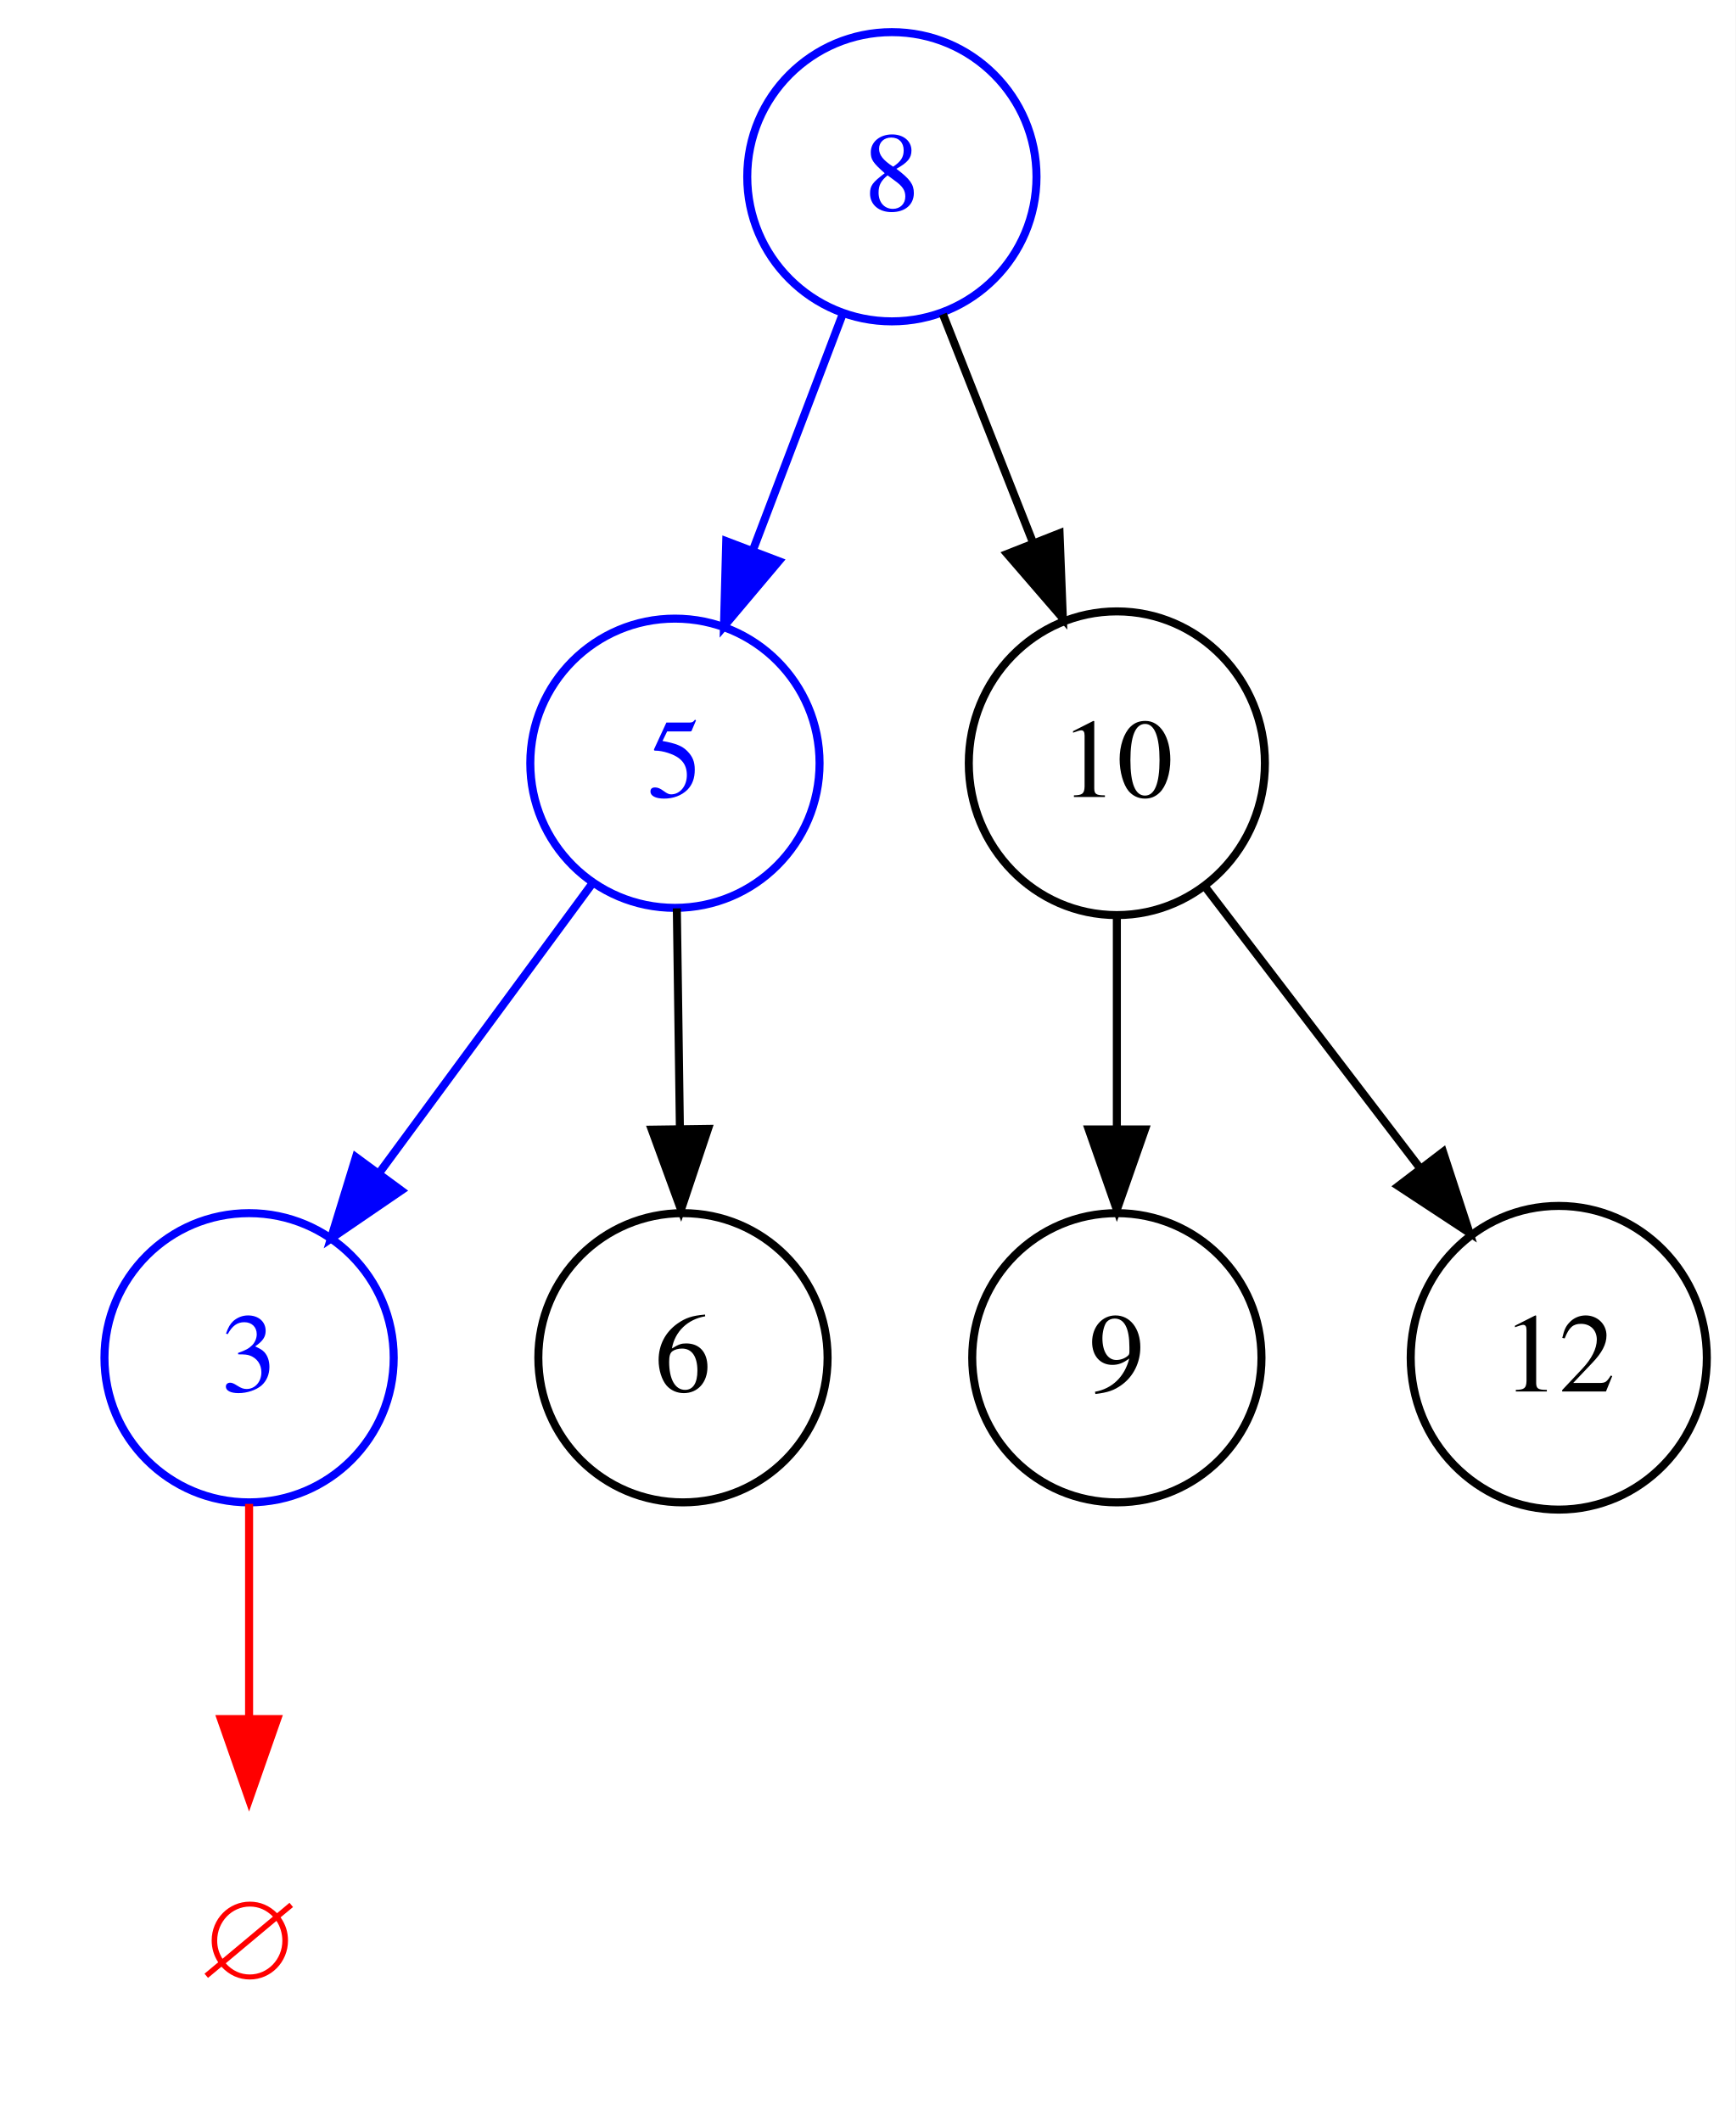
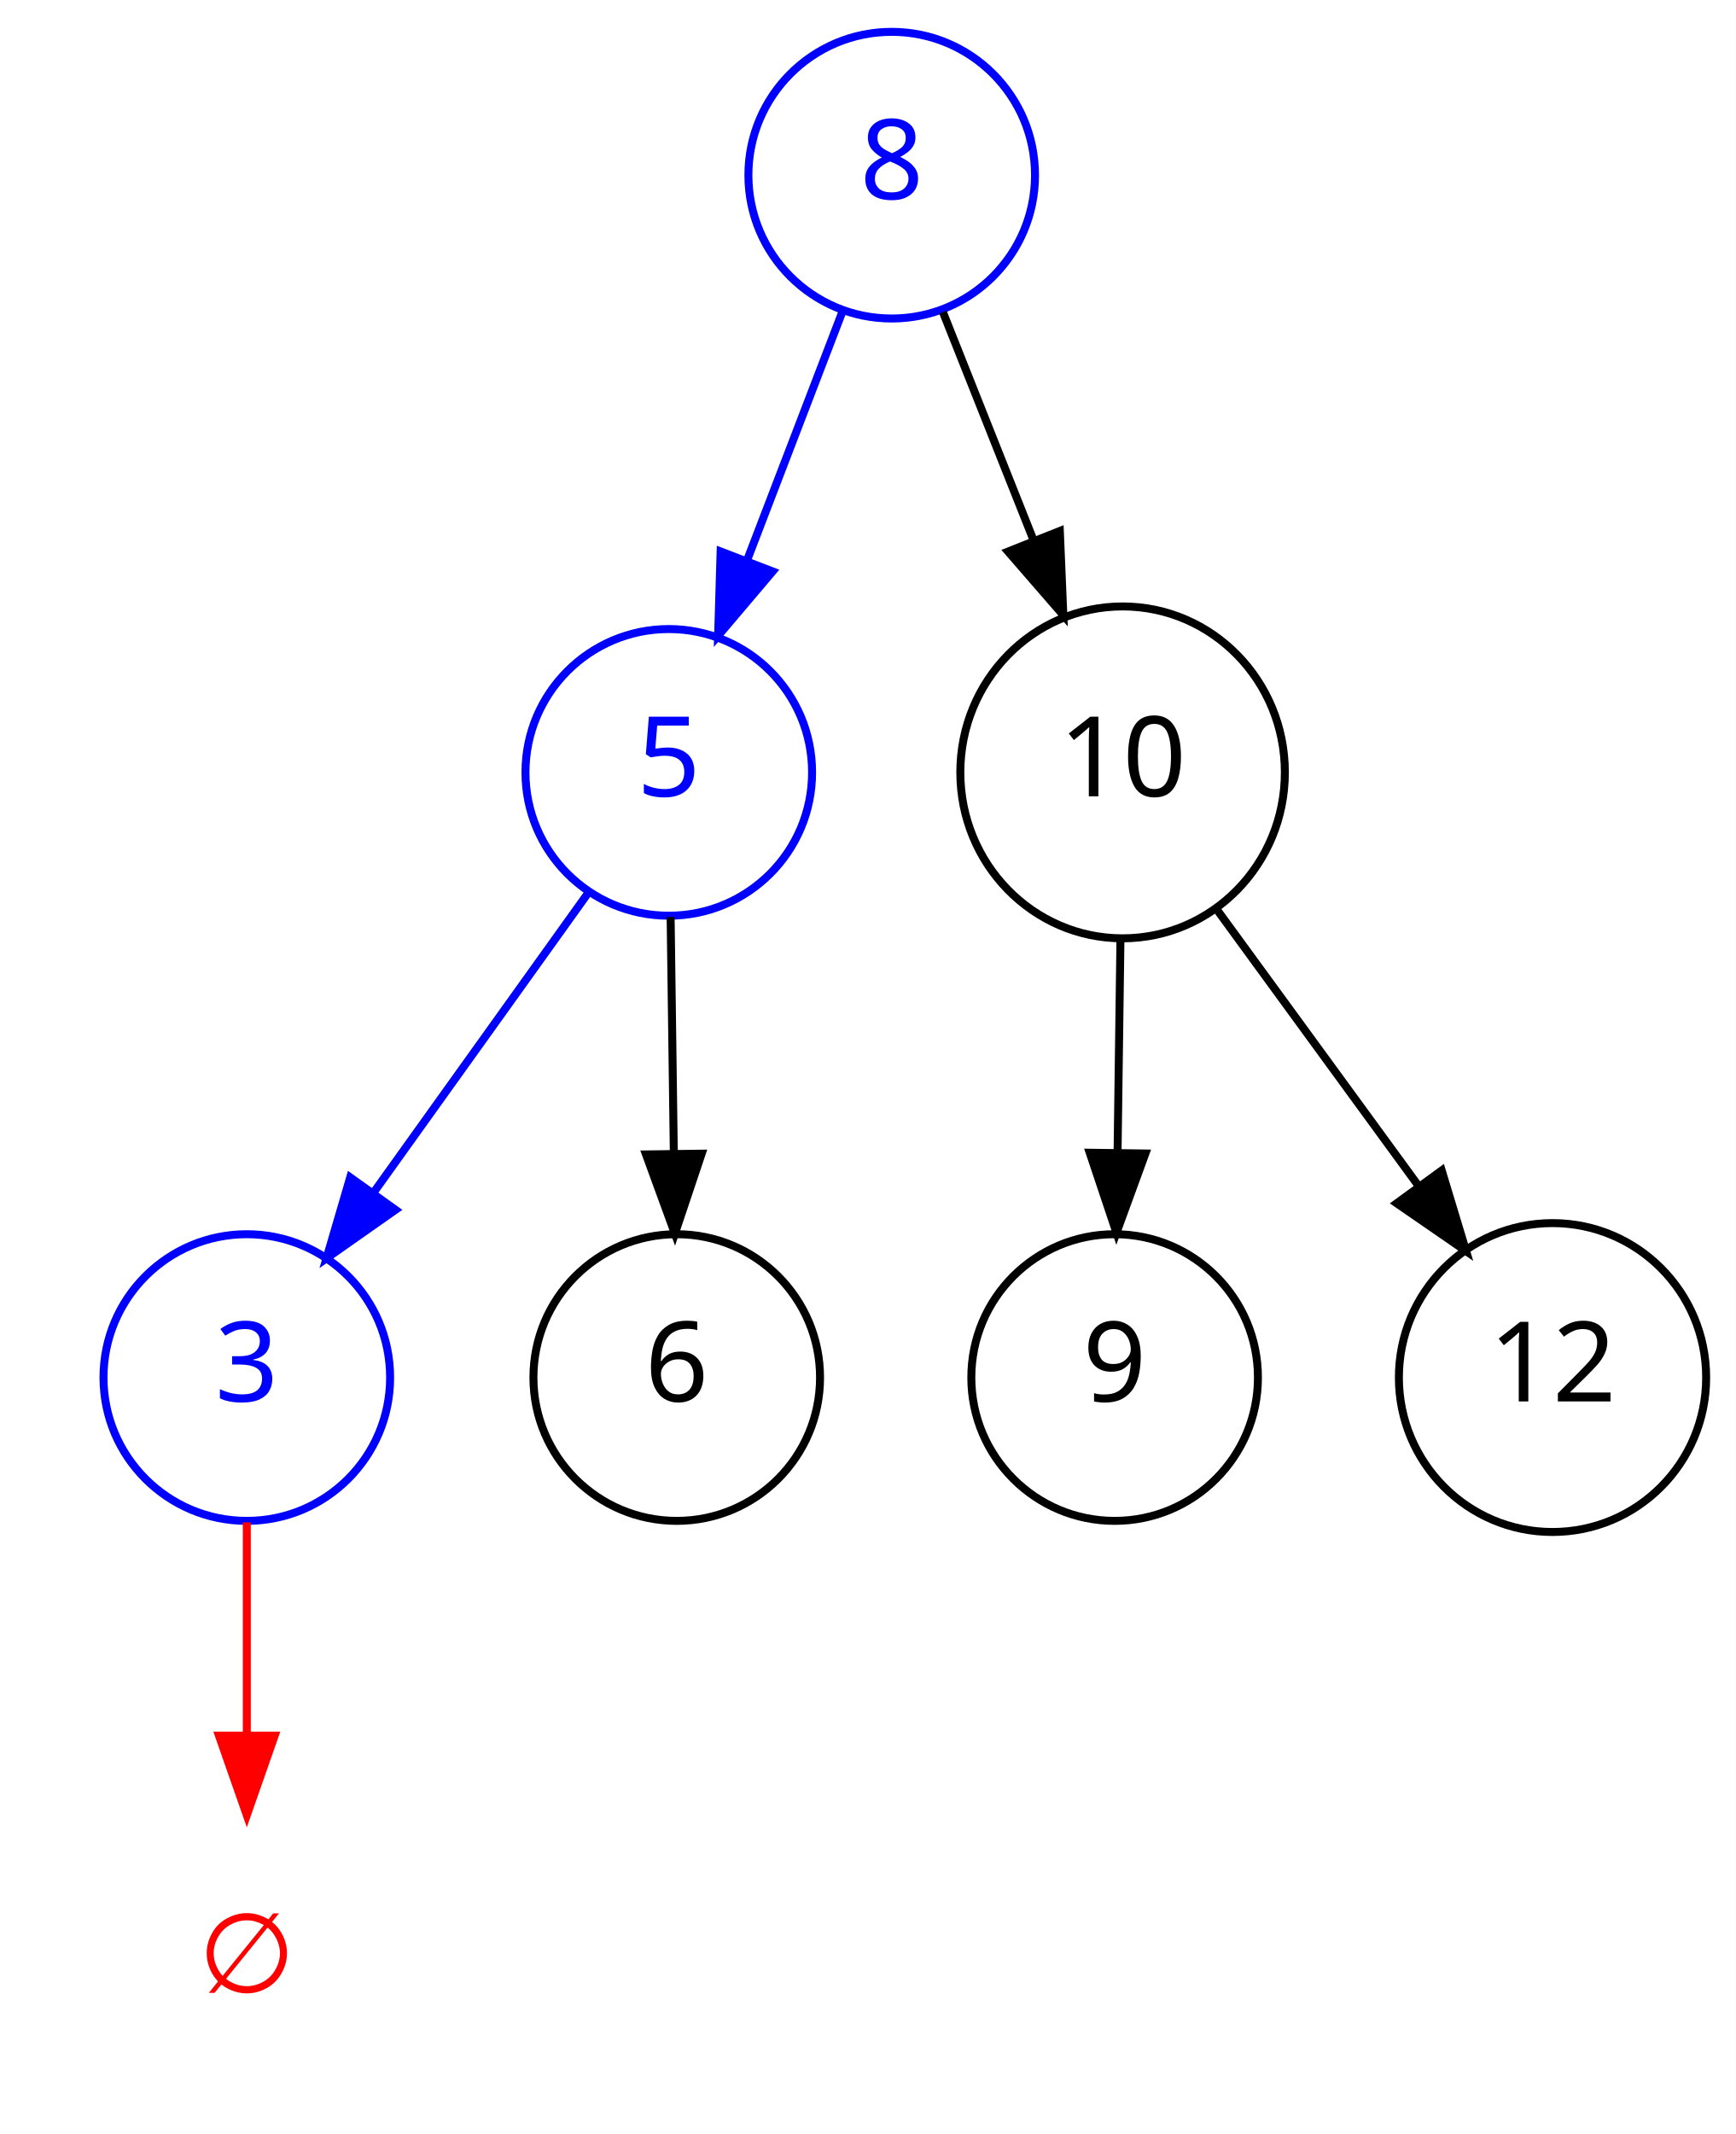
- <svg xmlns="http://www.w3.org/2000/svg" width="216pt" height="264pt" viewBox="0.00 0.00 216.00 264.00">
-   <g id="graph0" class="graph" transform="scale(1 1) rotate(0) translate(4 260)">
-     <polygon fill="white" stroke="none" points="-4,4 -4,-260 212,-260 212,4 -4,4" />
+ <svg xmlns="http://www.w3.org/2000/svg" width="218pt" height="268pt" viewBox="0.00 0.00 218.00 268.00">
+   <g id="graph0" class="graph" transform="scale(1 1) rotate(0) translate(4 264)">
+     <polygon fill="white" stroke="none" points="-4,4 -4,-264 214,-264 214,4 -4,4" />
    <g id="node1" class="node">
-       <ellipse fill="none" stroke="blue" cx="107" cy="-238" rx="18" ry="18" />
-       <text text-anchor="middle" x="107" y="-233.8" font-family="Times,serif" font-size="14.00" fill="blue">8</text>
+       <ellipse fill="none" stroke="blue" cx="108" cy="-242" rx="18" ry="18" />
+       <text text-anchor="middle" x="108" y="-238.997" font-family="CabinSketch" font-size="14.00" fill="blue">8</text>
    </g>
    <g id="node2" class="node">
-       <ellipse fill="none" stroke="blue" cx="80" cy="-165" rx="18" ry="18" />
-       <text text-anchor="middle" x="80" y="-160.8" font-family="Times,serif" font-size="14.00" fill="blue">5</text>
+       <ellipse fill="none" stroke="blue" cx="80" cy="-167" rx="18" ry="18" />
+       <text text-anchor="middle" x="80" y="-163.997" font-family="CabinSketch" font-size="14.00" fill="blue">5</text>
    </g>
    <g id="edge1" class="edge">
-       <path fill="none" stroke="blue" d="M100.873,-220.889C97.594,-212.265 93.477,-201.439 89.768,-191.686" />
-       <polygon fill="blue" stroke="blue" points="92.928,-190.15 86.103,-182.047 86.386,-192.638 92.928,-190.15" />
+       <path fill="none" stroke="blue" d="M101.786,-224.799C98.27,-215.631 93.792,-203.959 89.813,-193.583" />
+       <polygon fill="blue" stroke="blue" points="93.046,-192.239 86.197,-184.156 86.51,-194.746 93.046,-192.239" />
    </g>
    <g id="node5" class="node">
-       <ellipse fill="none" stroke="black" cx="135" cy="-165" rx="18.427" ry="18.901" />
-       <text text-anchor="middle" x="135" y="-160.8" font-family="Times,serif" font-size="14.00">10</text>
+       <ellipse fill="none" stroke="black" cx="137" cy="-167" rx="20.382" ry="20.84" />
+       <text text-anchor="middle" x="137" y="-163.997" font-family="CabinSketch" font-size="14.00">10</text>
    </g>
    <g id="edge2" class="edge">
-       <path fill="none" stroke="black" d="M113.354,-220.889C116.659,-212.508 120.784,-202.047 124.544,-192.512" />
-       <polygon fill="black" stroke="black" points="127.868,-193.624 128.281,-183.037 121.356,-191.056 127.868,-193.624" />
+       <path fill="none" stroke="black" d="M114.436,-224.799C117.79,-216.356 121.988,-205.788 125.851,-196.065" />
+       <polygon fill="black" stroke="black" points="129.118,-197.32 129.558,-186.734 122.613,-194.735 129.118,-197.32" />
    </g>
    <g id="node3" class="node">
      <ellipse fill="none" stroke="blue" cx="27" cy="-91" rx="18" ry="18" />
-       <text text-anchor="middle" x="27" y="-86.8" font-family="Times,serif" font-size="14.00" fill="blue">3</text>
+       <text text-anchor="middle" x="27" y="-87.997" font-family="CabinSketch" font-size="14.00" fill="blue">3</text>
    </g>
    <g id="edge3" class="edge">
-       <path fill="none" stroke="blue" d="M69.781,-150.118C62.229,-139.858 51.797,-125.686 43.125,-113.905" />
-       <polygon fill="blue" stroke="blue" points="45.934,-111.818 37.188,-105.84 40.297,-115.968 45.934,-111.818" />
+       <path fill="none" stroke="blue" d="M69.781,-151.732C62.181,-141.12 51.663,-126.435 42.958,-114.281" />
+       <polygon fill="blue" stroke="blue" points="45.676,-112.065 37.008,-105.973 39.985,-116.141 45.676,-112.065" />
    </g>
    <g id="node6" class="node">
      <ellipse fill="none" stroke="black" cx="81" cy="-91" rx="18" ry="18" />
-       <text text-anchor="middle" x="81" y="-86.8" font-family="Times,serif" font-size="14.00">6</text>
+       <text text-anchor="middle" x="81" y="-87.997" font-family="CabinSketch" font-size="14.00">6</text>
    </g>
    <g id="edge4" class="edge">
-       <path fill="none" stroke="black" d="M80.237,-146.937C80.35,-138.807 80.488,-128.876 80.615,-119.705" />
-       <polygon fill="black" stroke="black" points="84.118,-119.488 80.758,-109.441 77.119,-119.391 84.118,-119.488" />
+       <path fill="none" stroke="black" d="M80.232,-148.837C80.351,-140.058 80.498,-129.163 80.632,-119.267" />
+       <polygon fill="black" stroke="black" points="84.134,-119.116 80.769,-109.07 77.134,-119.022 84.134,-119.116" />
    </g>
    <g id="node4" class="node">
-       <text text-anchor="middle" x="27" y="-13.8" font-family="Times,serif" font-size="14.00" fill="red">∅</text>
+       <text text-anchor="middle" x="27" y="-13.8" font-family="CabinSketch" font-size="14.00" fill="red">∅</text>
    </g>
    <g id="edge5" class="edge">
      <path fill="none" stroke="red" d="M27,-72.813C27,-64.79 27,-55.047 27,-46.069" />
      <polygon fill="red" stroke="red" points="30.5,-46.029 27,-36.029 23.5,-46.029 30.5,-46.029" />
    </g>
    <g id="node7" class="node">
-       <ellipse fill="none" stroke="black" cx="135" cy="-91" rx="18" ry="18" />
-       <text text-anchor="middle" x="135" y="-86.8" font-family="Times,serif" font-size="14.00">9</text>
+       <ellipse fill="none" stroke="black" cx="136" cy="-91" rx="18" ry="18" />
+       <text text-anchor="middle" x="136" y="-87.997" font-family="CabinSketch" font-size="14.00">9</text>
    </g>
    <g id="edge6" class="edge">
-       <path fill="none" stroke="black" d="M135,-145.831C135,-137.894 135,-128.409 135,-119.628" />
-       <polygon fill="black" stroke="black" points="138.5,-119.418 135,-109.418 131.5,-119.418 138.5,-119.418" />
+       <path fill="none" stroke="black" d="M136.727,-145.779C136.617,-137.626 136.488,-128.093 136.369,-119.337" />
+       <polygon fill="black" stroke="black" points="139.867,-119.138 136.232,-109.186 132.868,-119.233 139.867,-119.138" />
    </g>
    <g id="node8" class="node">
-       <ellipse fill="none" stroke="black" cx="190" cy="-91" rx="18.427" ry="18.901" />
-       <text text-anchor="middle" x="190" y="-86.8" font-family="Times,serif" font-size="14.00">12</text>
+       <ellipse fill="none" stroke="black" cx="191" cy="-91" rx="19.297" ry="19.396" />
+       <text text-anchor="middle" x="191" y="-87.997" font-family="CabinSketch" font-size="14.00">12</text>
    </g>
    <g id="edge7" class="edge">
-       <path fill="none" stroke="black" d="M146.13,-149.43C153.734,-139.475 163.963,-126.084 172.632,-114.737" />
-       <polygon fill="black" stroke="black" points="175.597,-116.62 178.886,-106.549 170.035,-112.371 175.597,-116.62" />
+       <path fill="none" stroke="black" d="M148.984,-149.577C156.412,-139.398 166.064,-126.172 174.243,-114.963" />
+       <polygon fill="black" stroke="black" points="177.082,-117.01 180.149,-106.869 171.427,-112.884 177.082,-117.01" />
    </g>
  </g>
</svg>
